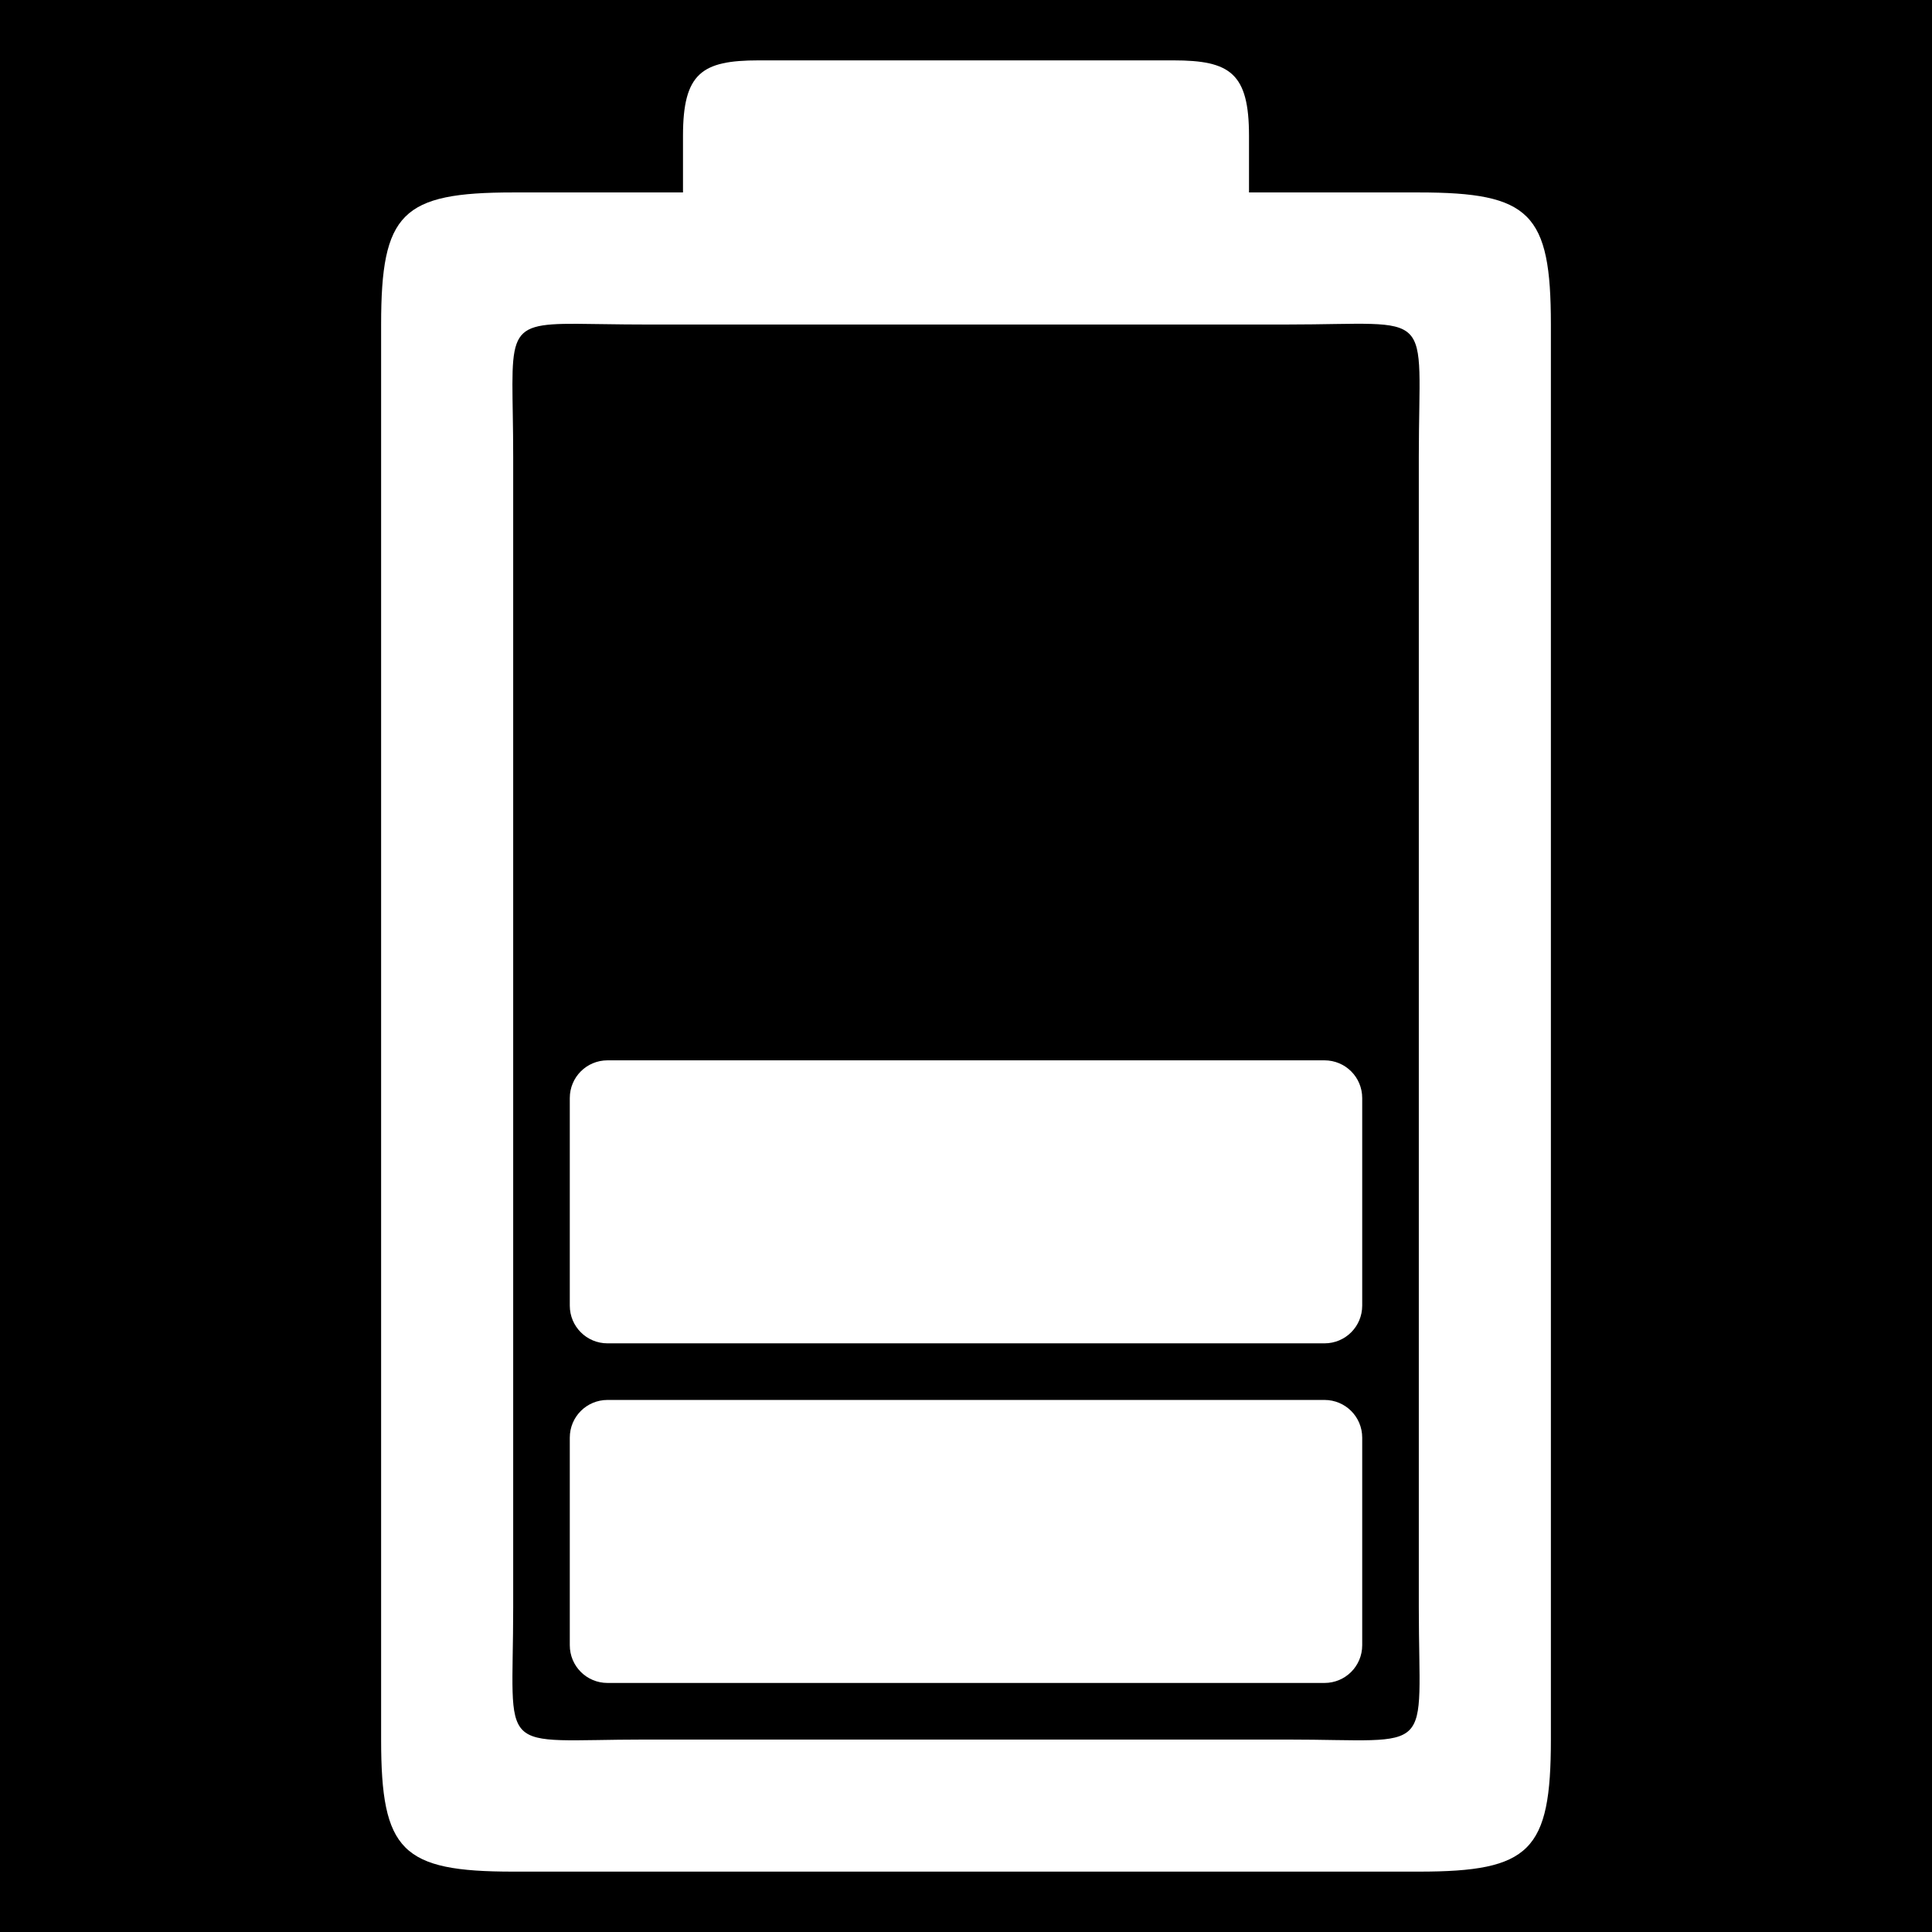
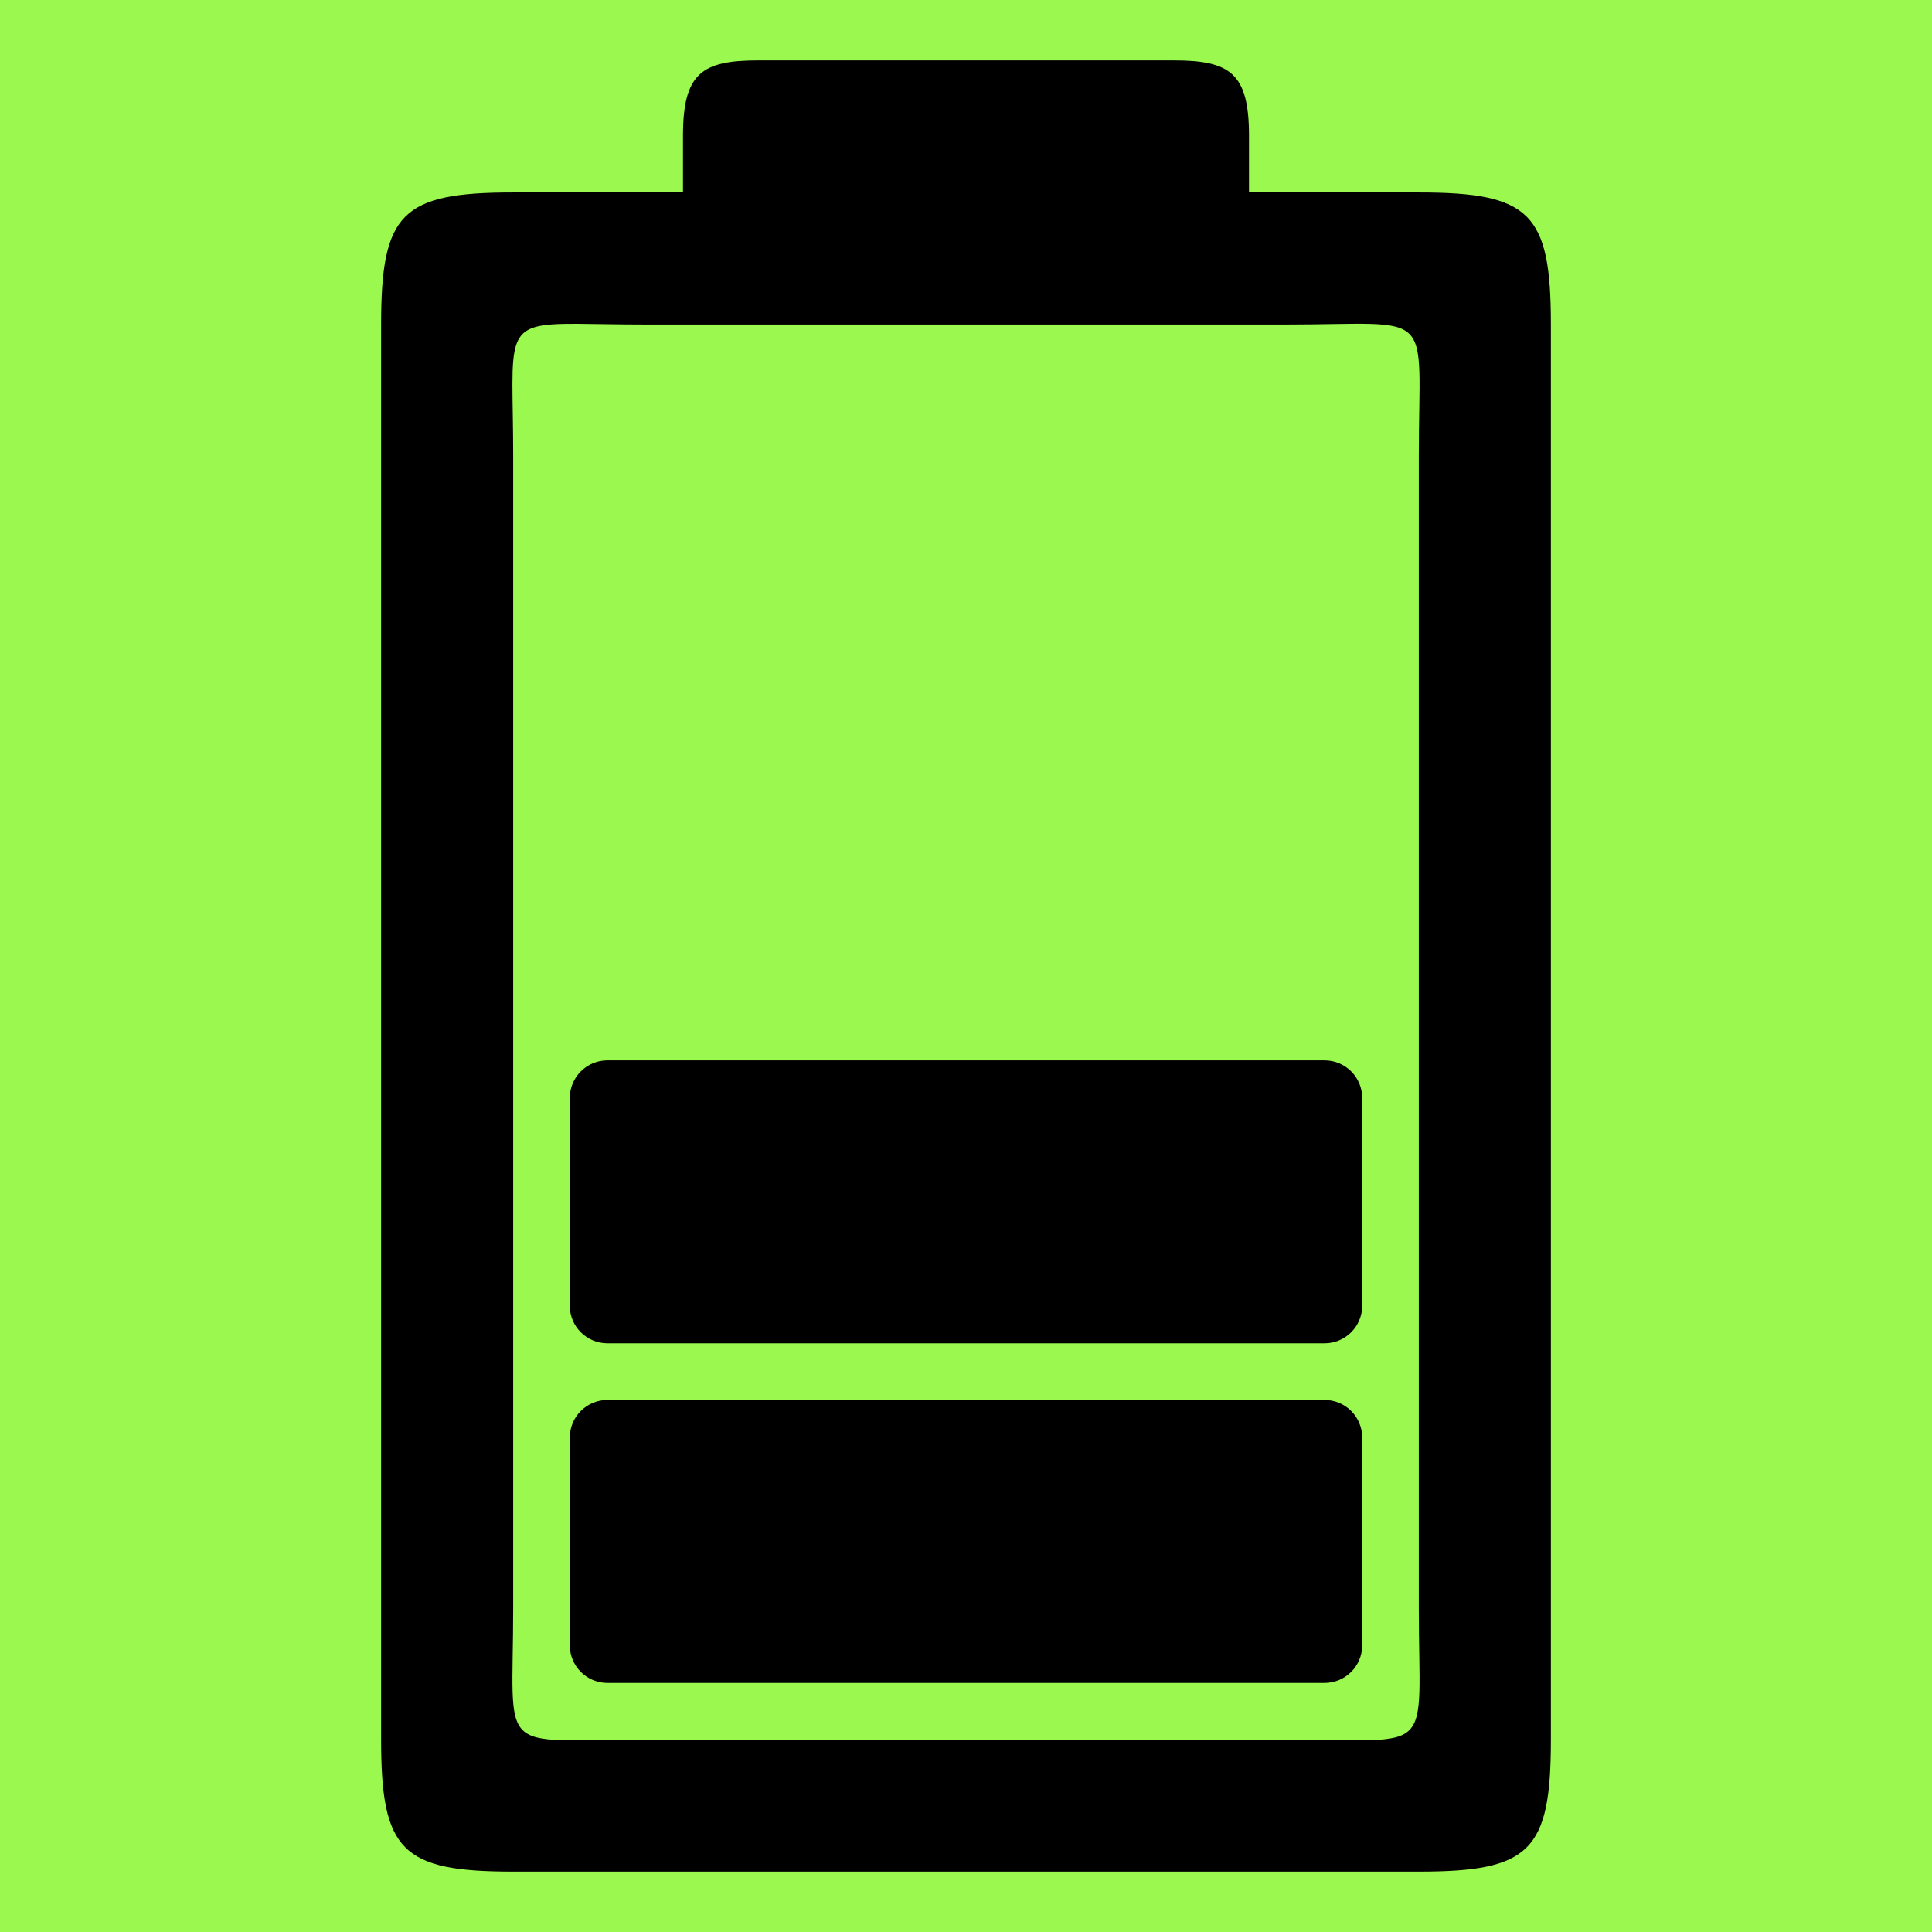
- <svg xmlns="http://www.w3.org/2000/svg" viewBox="0 0 512 512">
-   <path d="M0 0h512v512H0z" />
-   <path d="M201 16c-15 0-20 3.38-20 20v15h-45c-29.547 0-35 5.453-35 35v375c0 29.547 5.453 35 35 35h240c29.547 0 35-5.453 35-35V86c0-29.547-5.453-35-35-35h-45V36c0-16.62-5-20-20-20H201zm-48.094 69.813c4.666.02 10.594.187 18.094.187h170c40 0 35-5 35 35v305c0 40 5 35-35 35H171c-40 0-35 5-35-35V121c0-32.5-3.31-35.283 16.906-35.188zM161 281c-5.54 0-10 4.46-10 10v55c0 5.54 4.46 10 10 10h190c5.54 0 10-4.46 10-10v-55c0-5.54-4.46-10-10-10H161zm0 90c-5.54 0-10 4.46-10 10v55c0 5.54 4.46 10 10 10h190c5.54 0 10-4.46 10-10v-55c0-5.54-4.46-10-10-10H161z" fill="#fff" />
+ <svg xmlns="http://www.w3.org/2000/svg" viewBox="0 0 512 512" style="height: 512px; width: 512px;">
+   <path d="M0 0h512v512H0z" fill="#9bf84e" />
+   <g class="" transform="translate(0,0)" style="touch-action: none;">
+     <path fill="#000000" d="M201 16c-15 0-20 3.38-20 20v15h-45c-29.547 0-35 5.453-35 35v375c0 29.547 5.453 35 35 35h240c29.547 0 35-5.453 35-35V86c0-29.547-5.453-35-35-35h-45V36c0-16.62-5-20-20-20H201zm-48.094 69.813c4.666.02 10.594.187 18.094.187h170c40 0 35-5 35 35v305c0 40 5 35-35 35H171c-40 0-35 5-35-35V121c0-32.5-3.31-35.283 16.906-35.188zM161 281c-5.54 0-10 4.46-10 10v55c0 5.54 4.46 10 10 10h190c5.54 0 10-4.46 10-10v-55c0-5.54-4.46-10-10-10H161zm0 90c-5.54 0-10 4.46-10 10v55c0 5.54 4.46 10 10 10h190c5.54 0 10-4.46 10-10v-55c0-5.54-4.46-10-10-10H161z" />
+   </g>
</svg>
